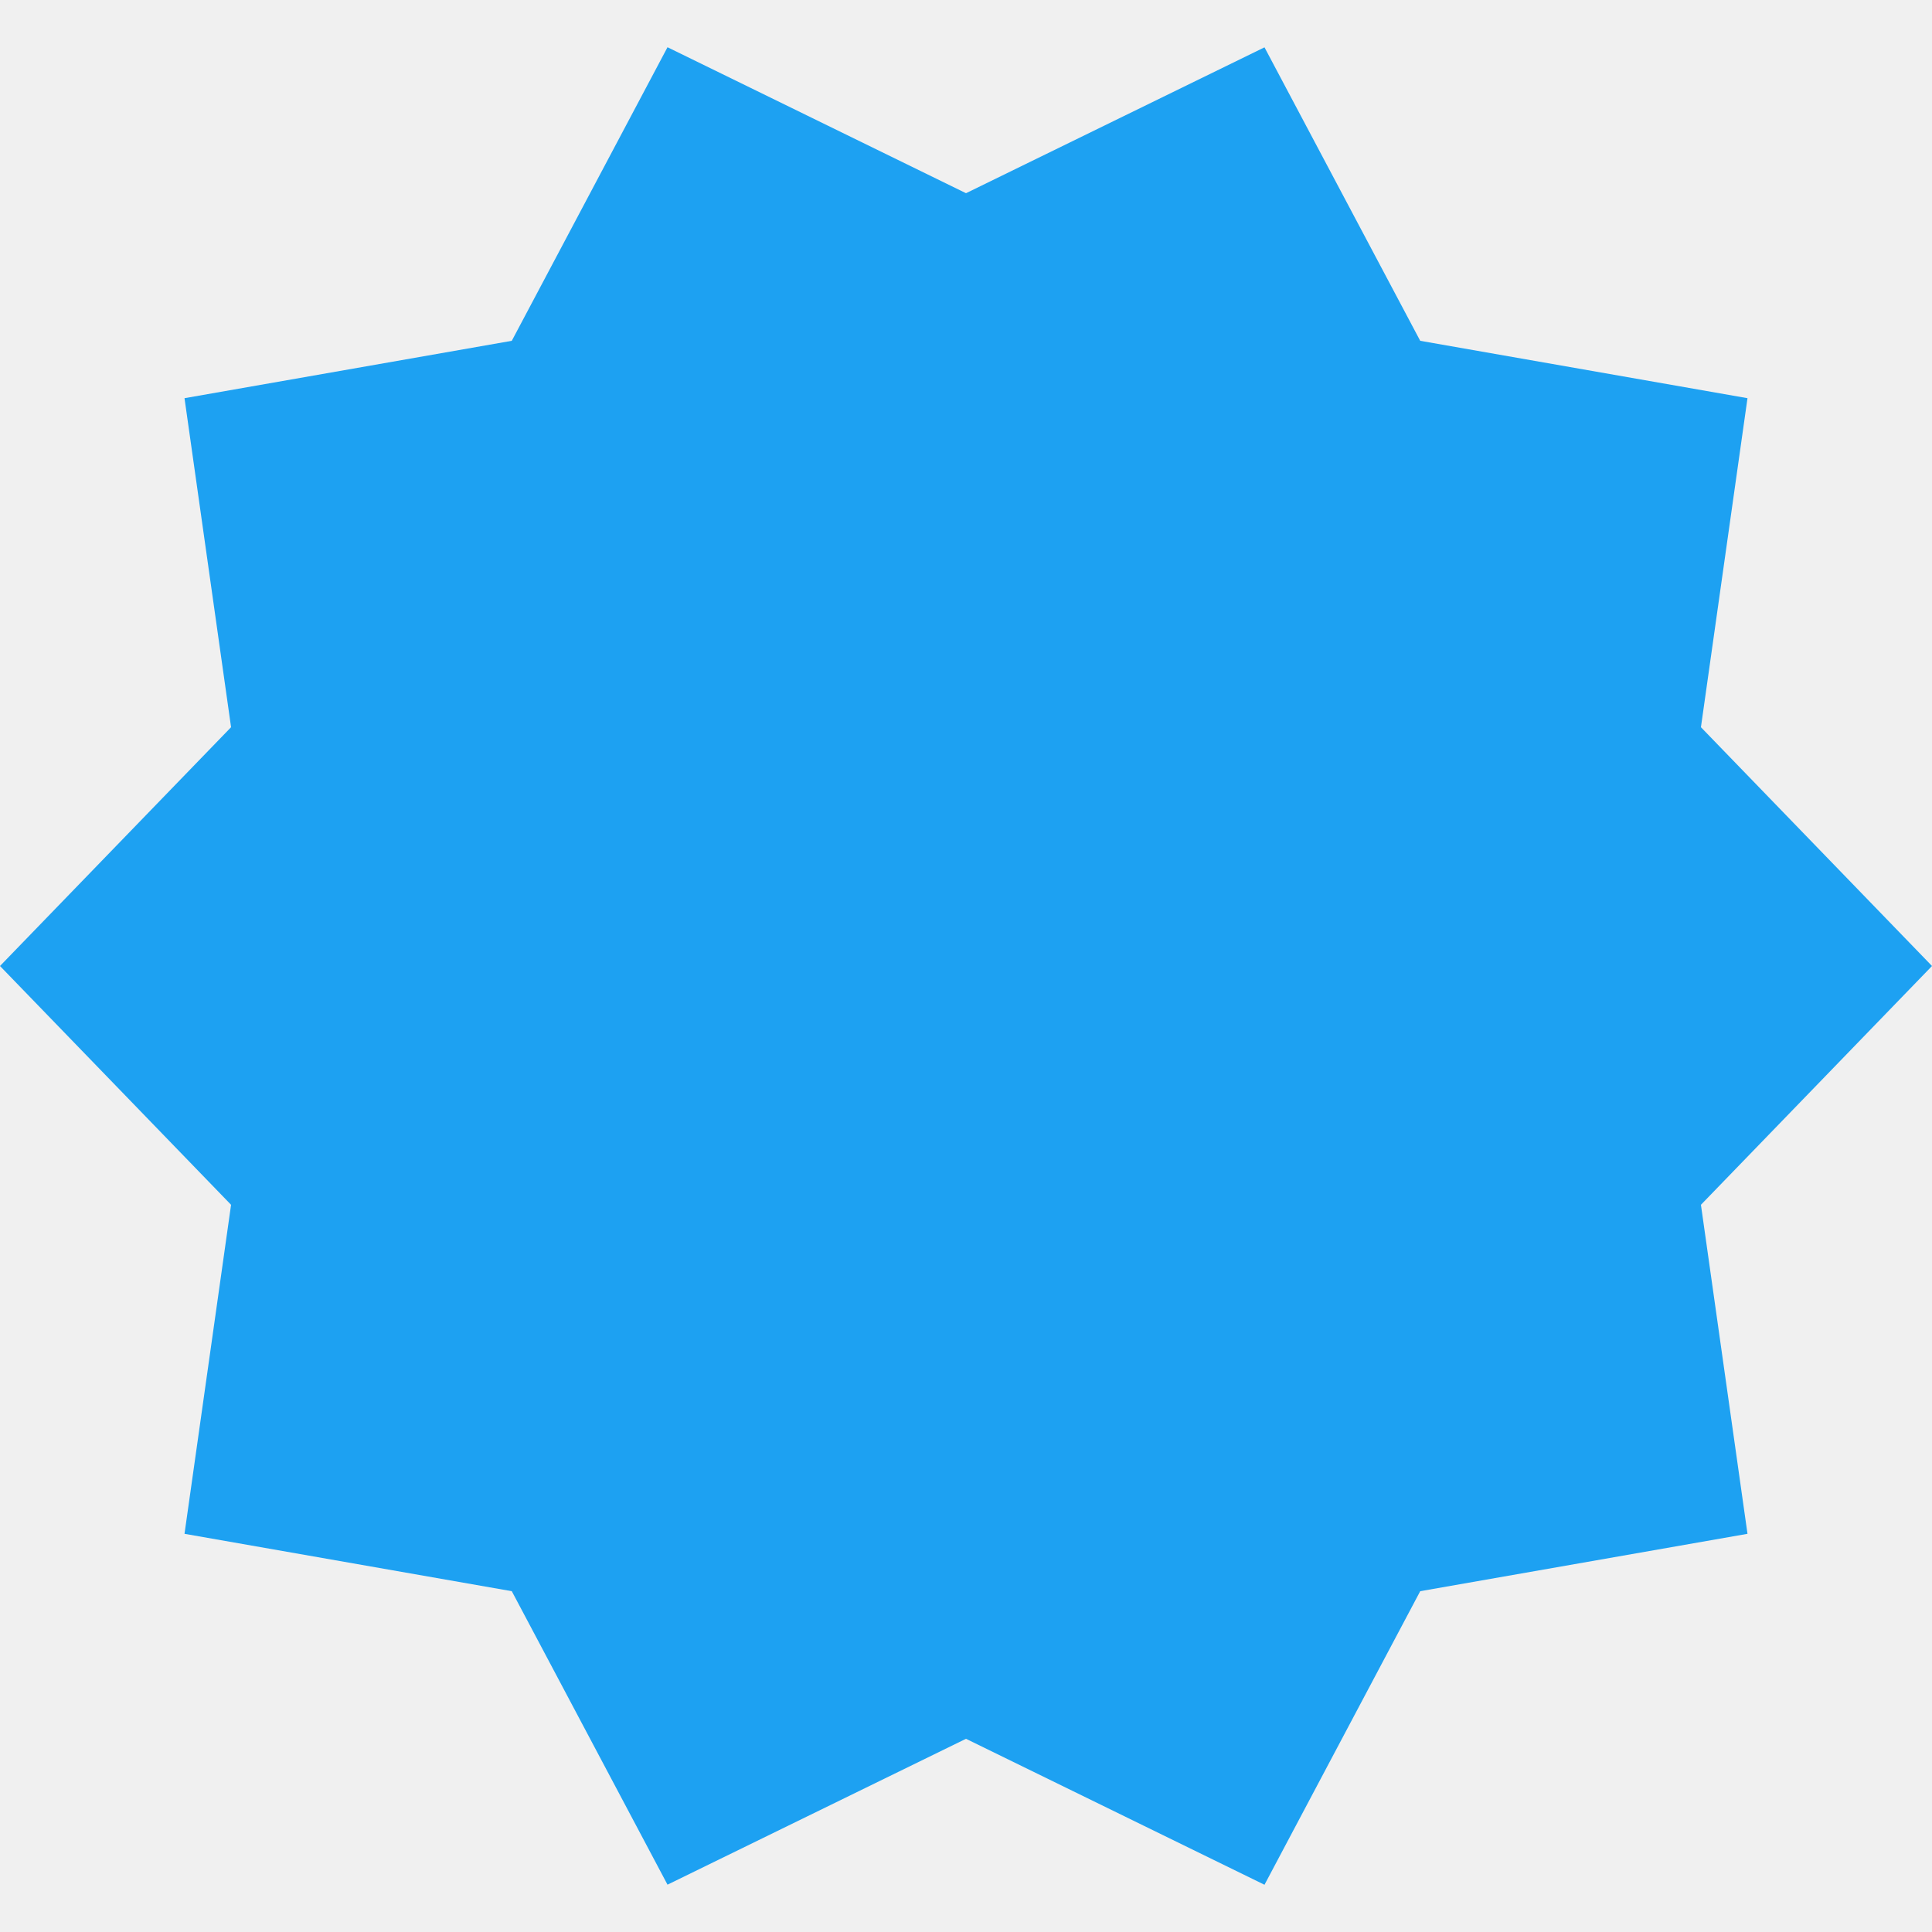
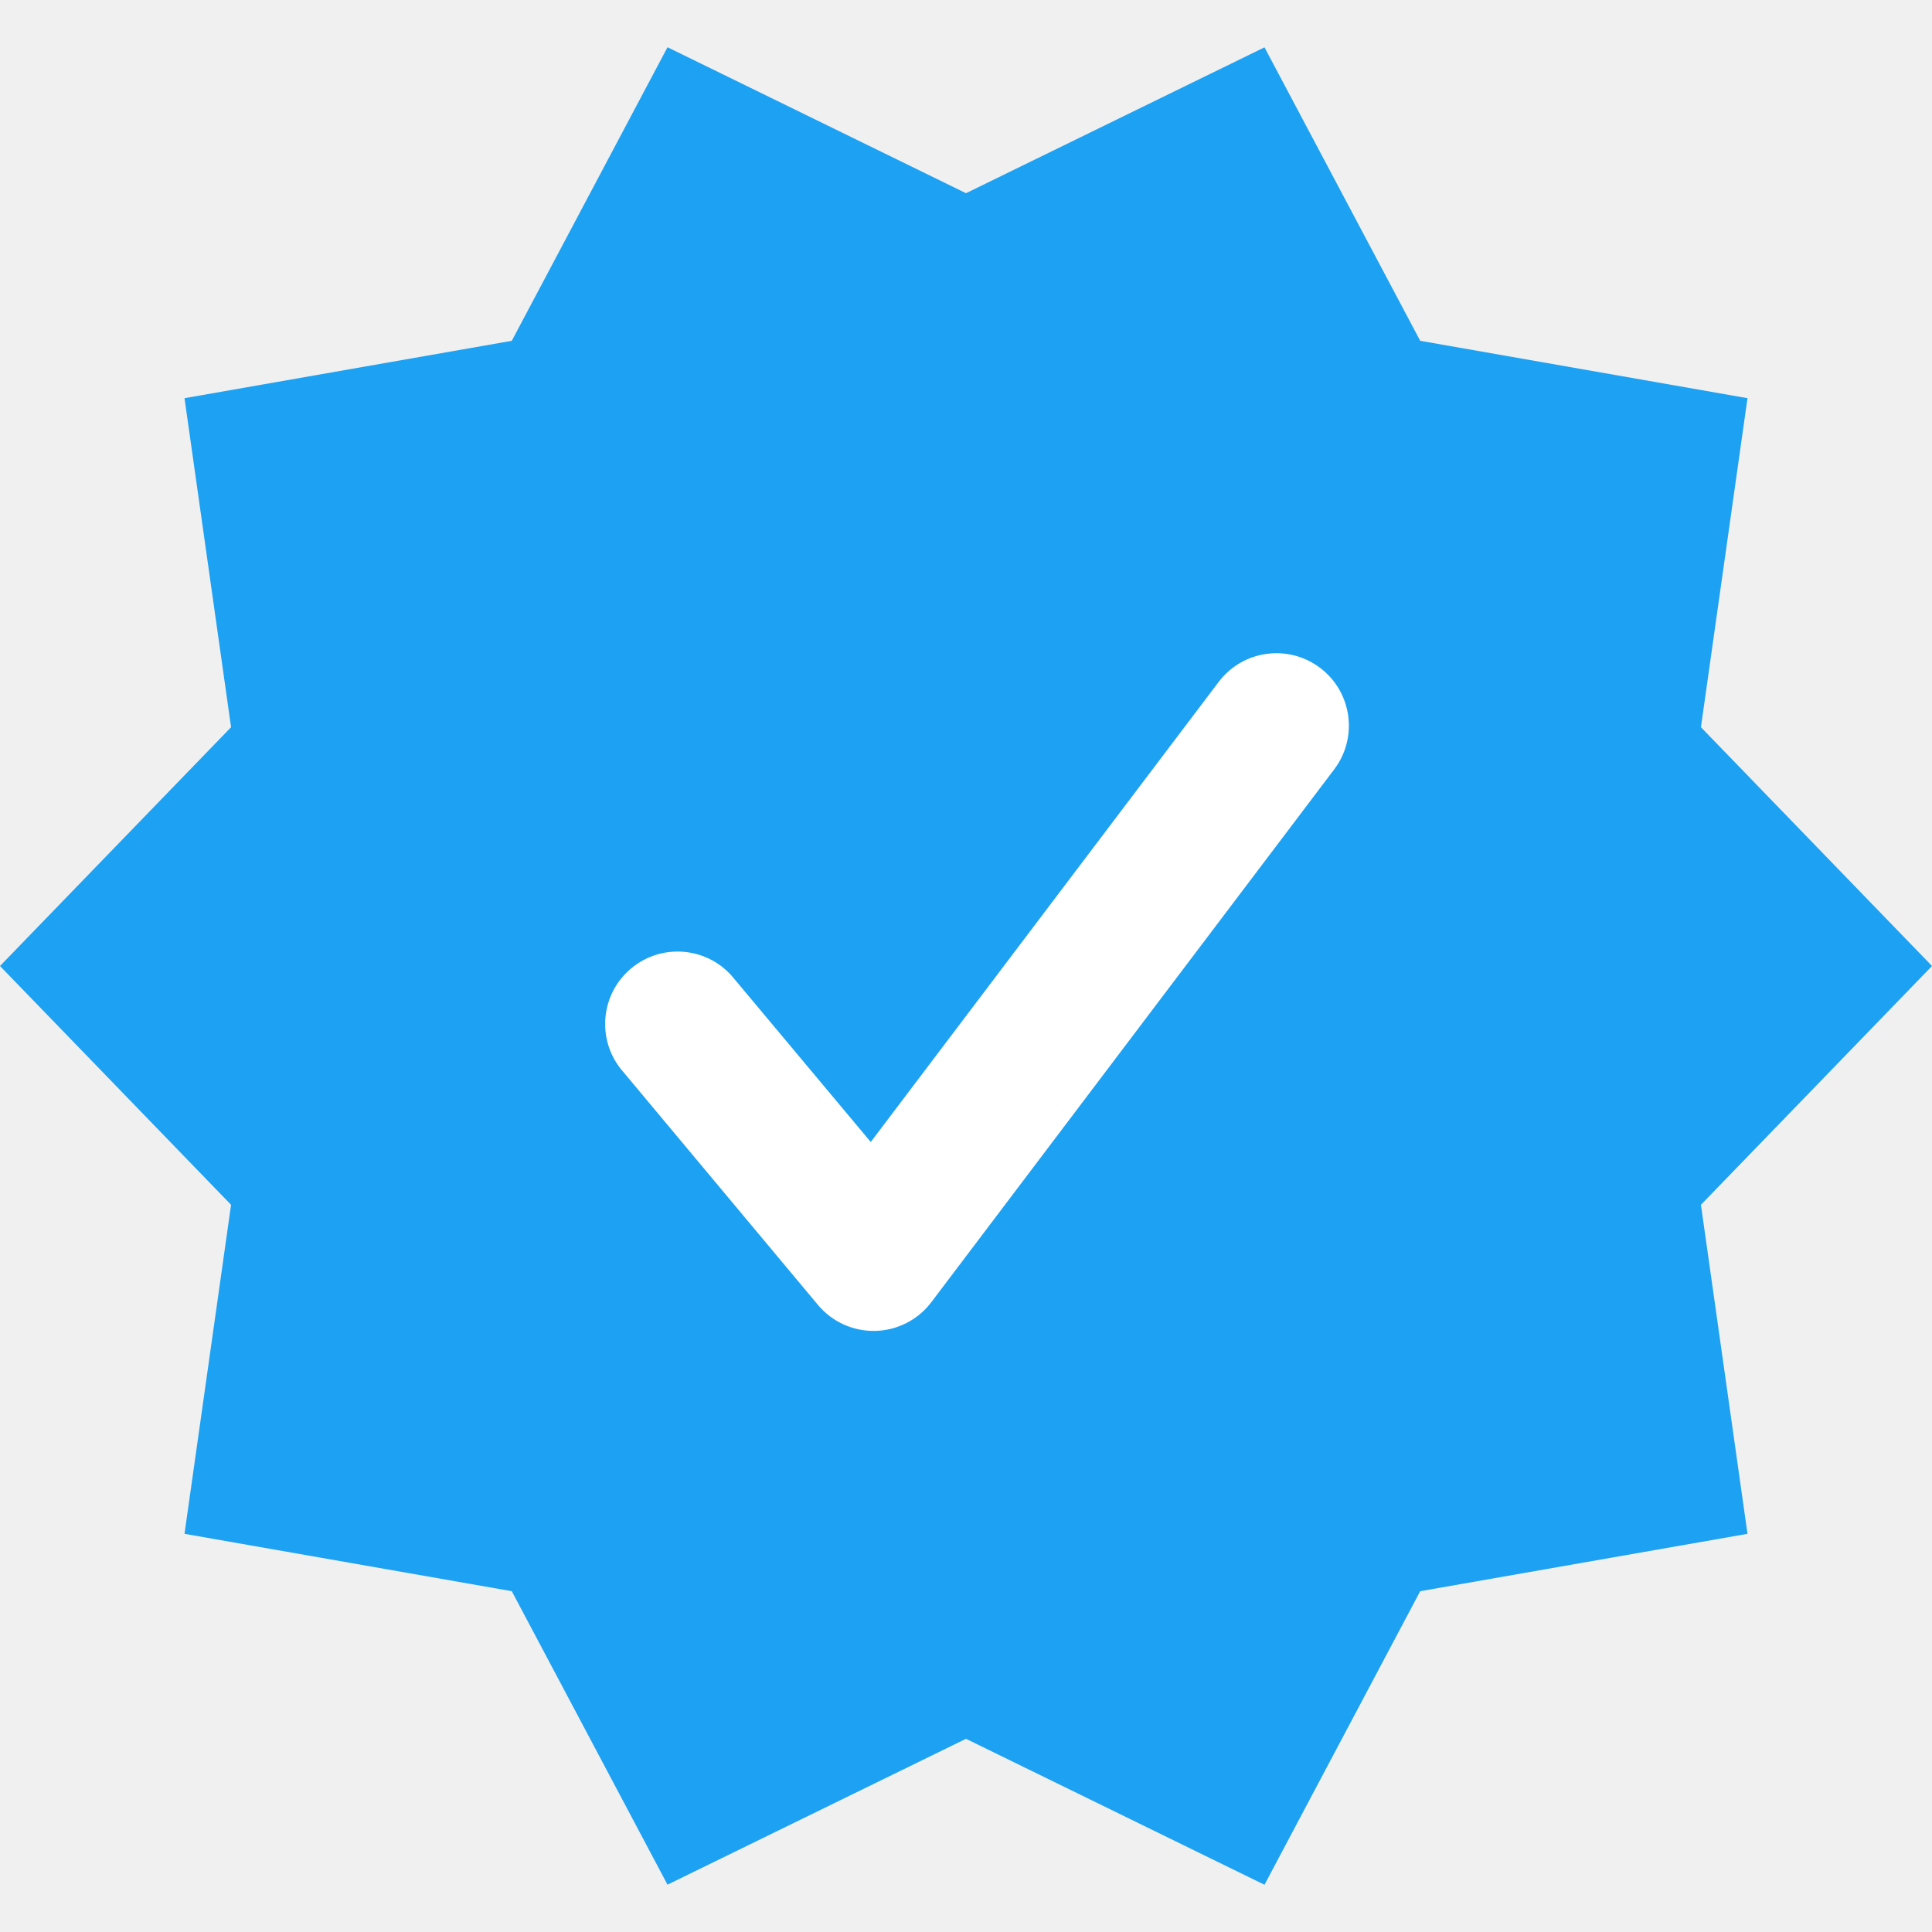
<svg xmlns="http://www.w3.org/2000/svg" viewBox="0 0 20 20">
  <g fill="none" fill-rule="evenodd">
    <path fill="#1DA1F2" d="M10 18l-3.09 1.51-1.612-3.038-3.388-.594.482-3.406L0 10l2.392-2.472-.482-3.406 3.388-.594L6.91.489 10 2 13.09.49l1.612 3.038 3.388.594-.482 3.406L20 10l-2.392 2.472.482 3.406-3.388.594-1.612 3.039z" />
-     <path d="M12.615 7.06a.75.75 0 1 1 1.197.904l-4.17 5.515a.75.75 0 0 1-1.175.029l-2.042-2.444a.75.75 0 0 1 1.15-.962l1.439 1.72 3.601-4.762z" fill="--beep-light" fill-rule="nonzero" />
+     <path d="M12.615 7.06a.75.75 0 1 1 1.197.904l-4.17 5.515a.75.75 0 0 1-1.175.029l-2.042-2.444a.75.75 0 0 1 1.15-.962l1.439 1.72 3.601-4.762z" fill="#FFF" fill-rule="nonzero" />
  </g>
</svg>
